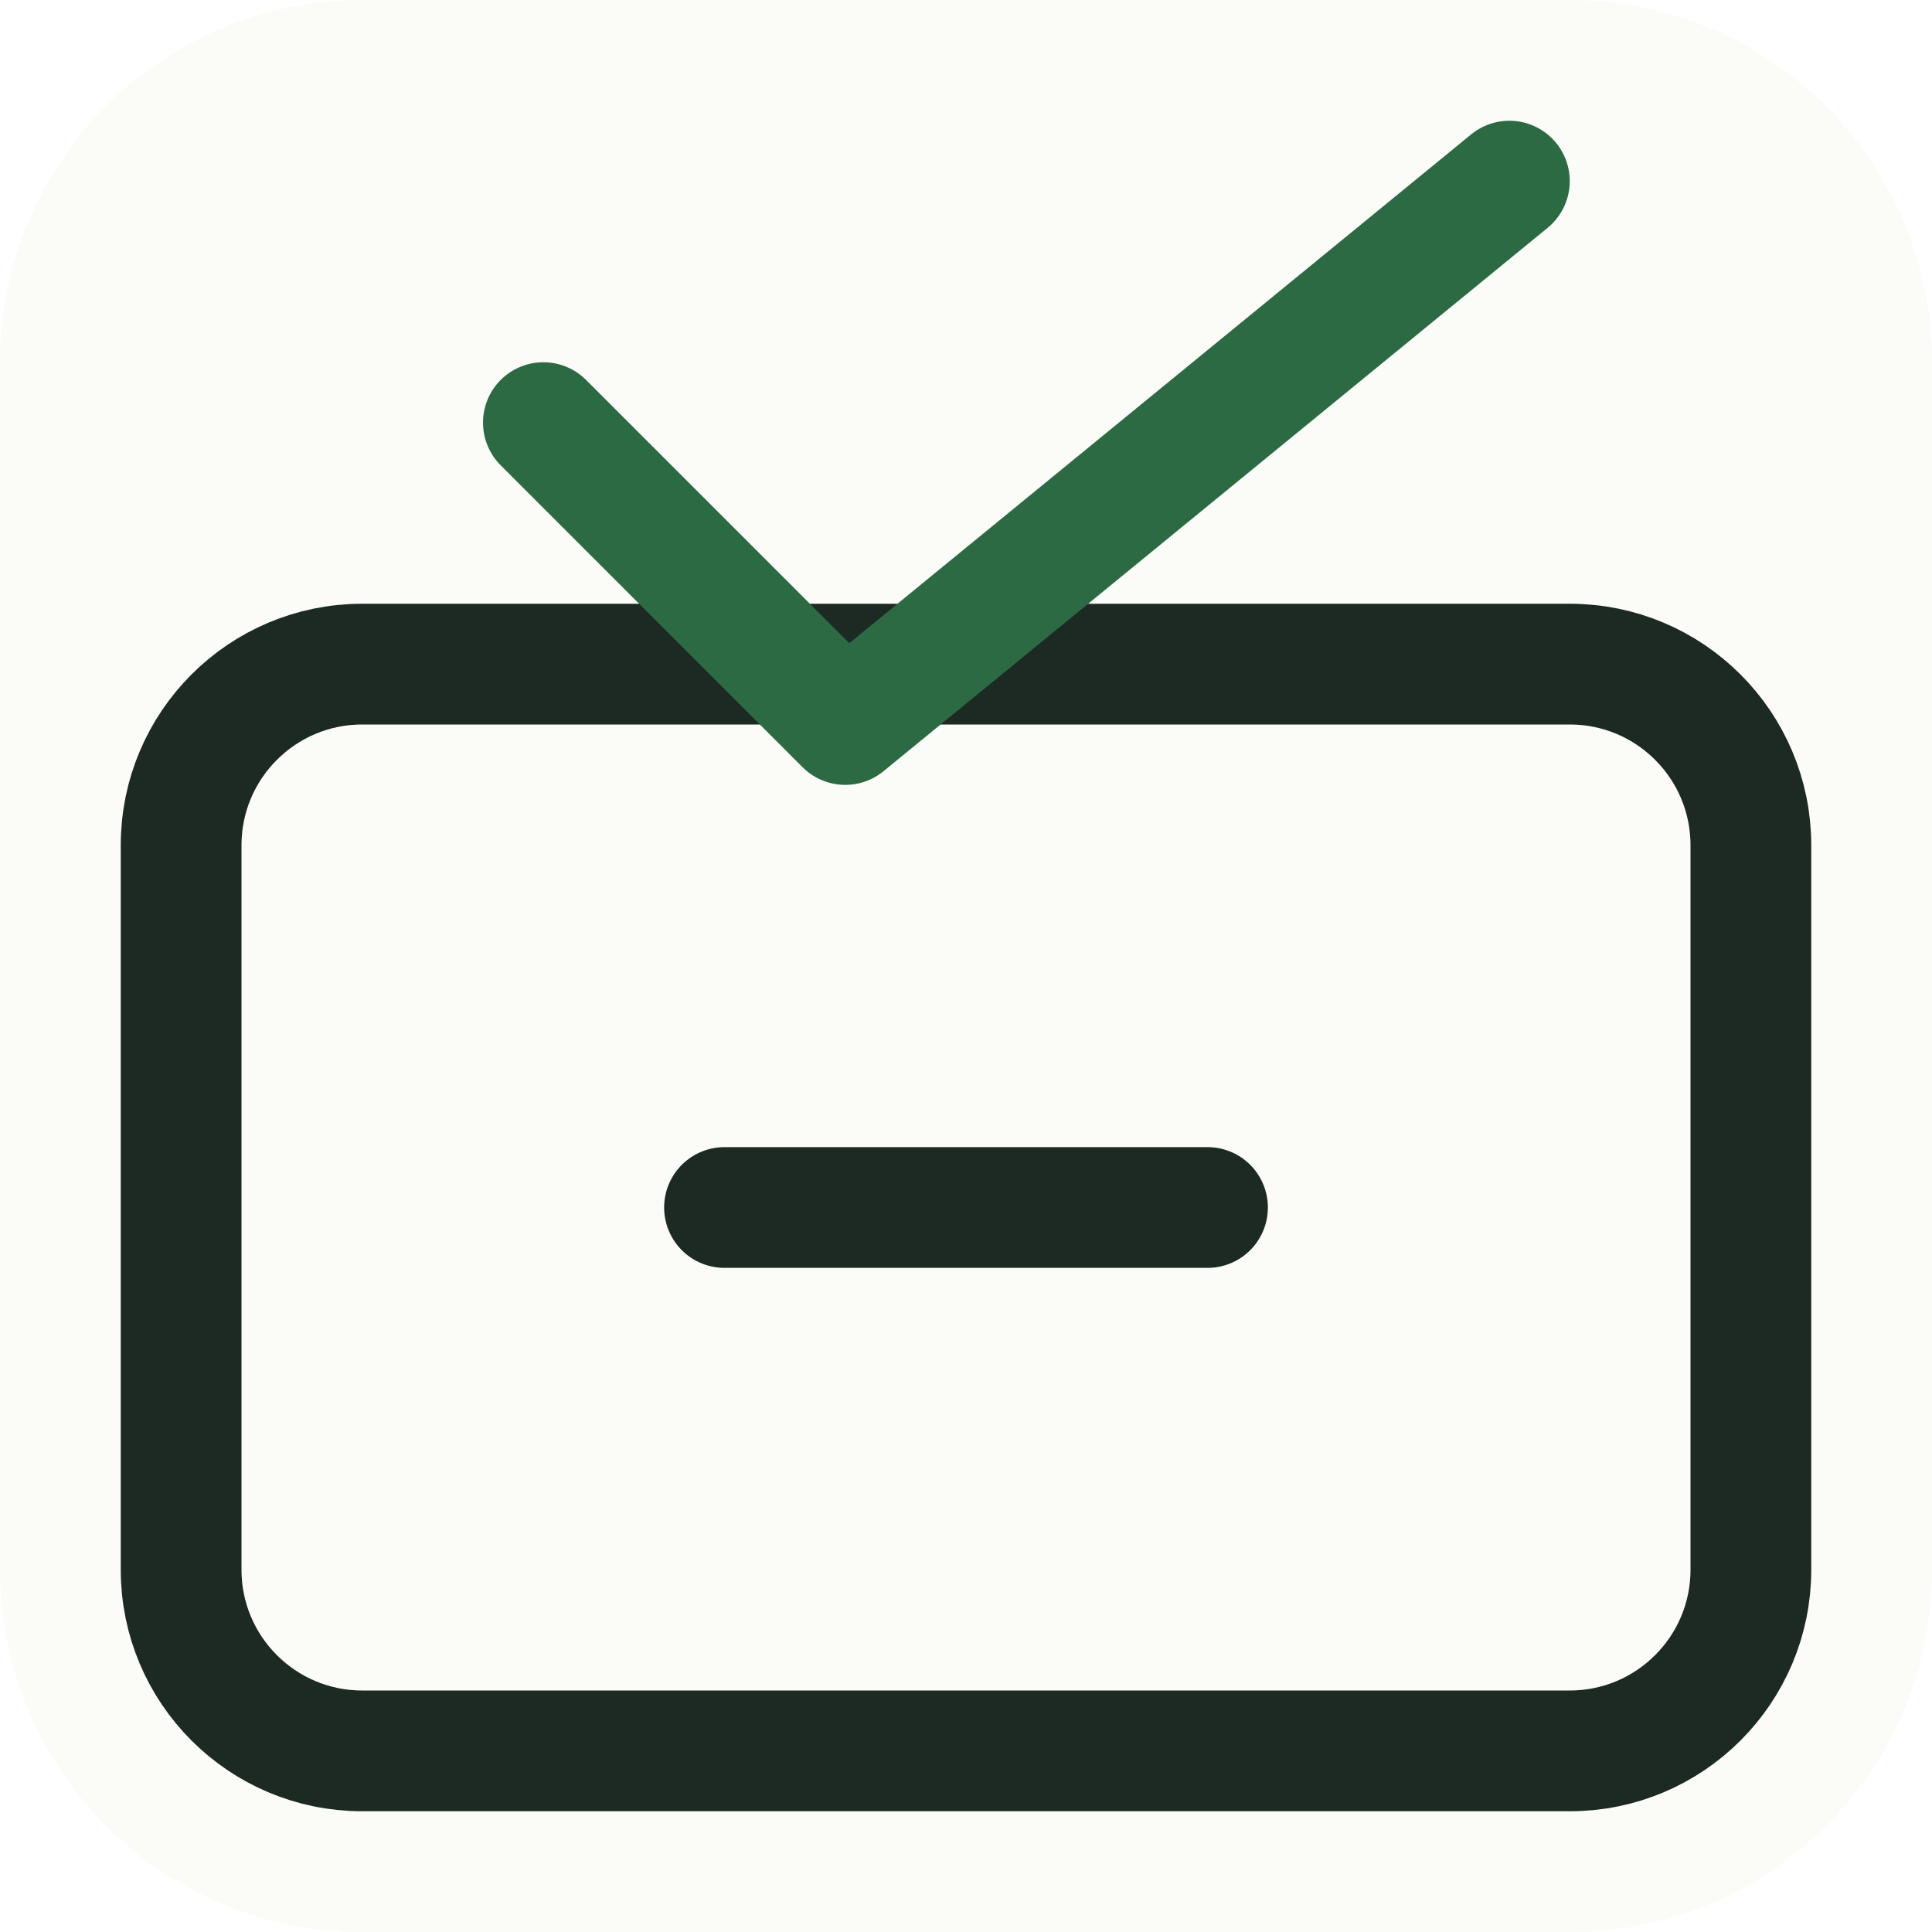
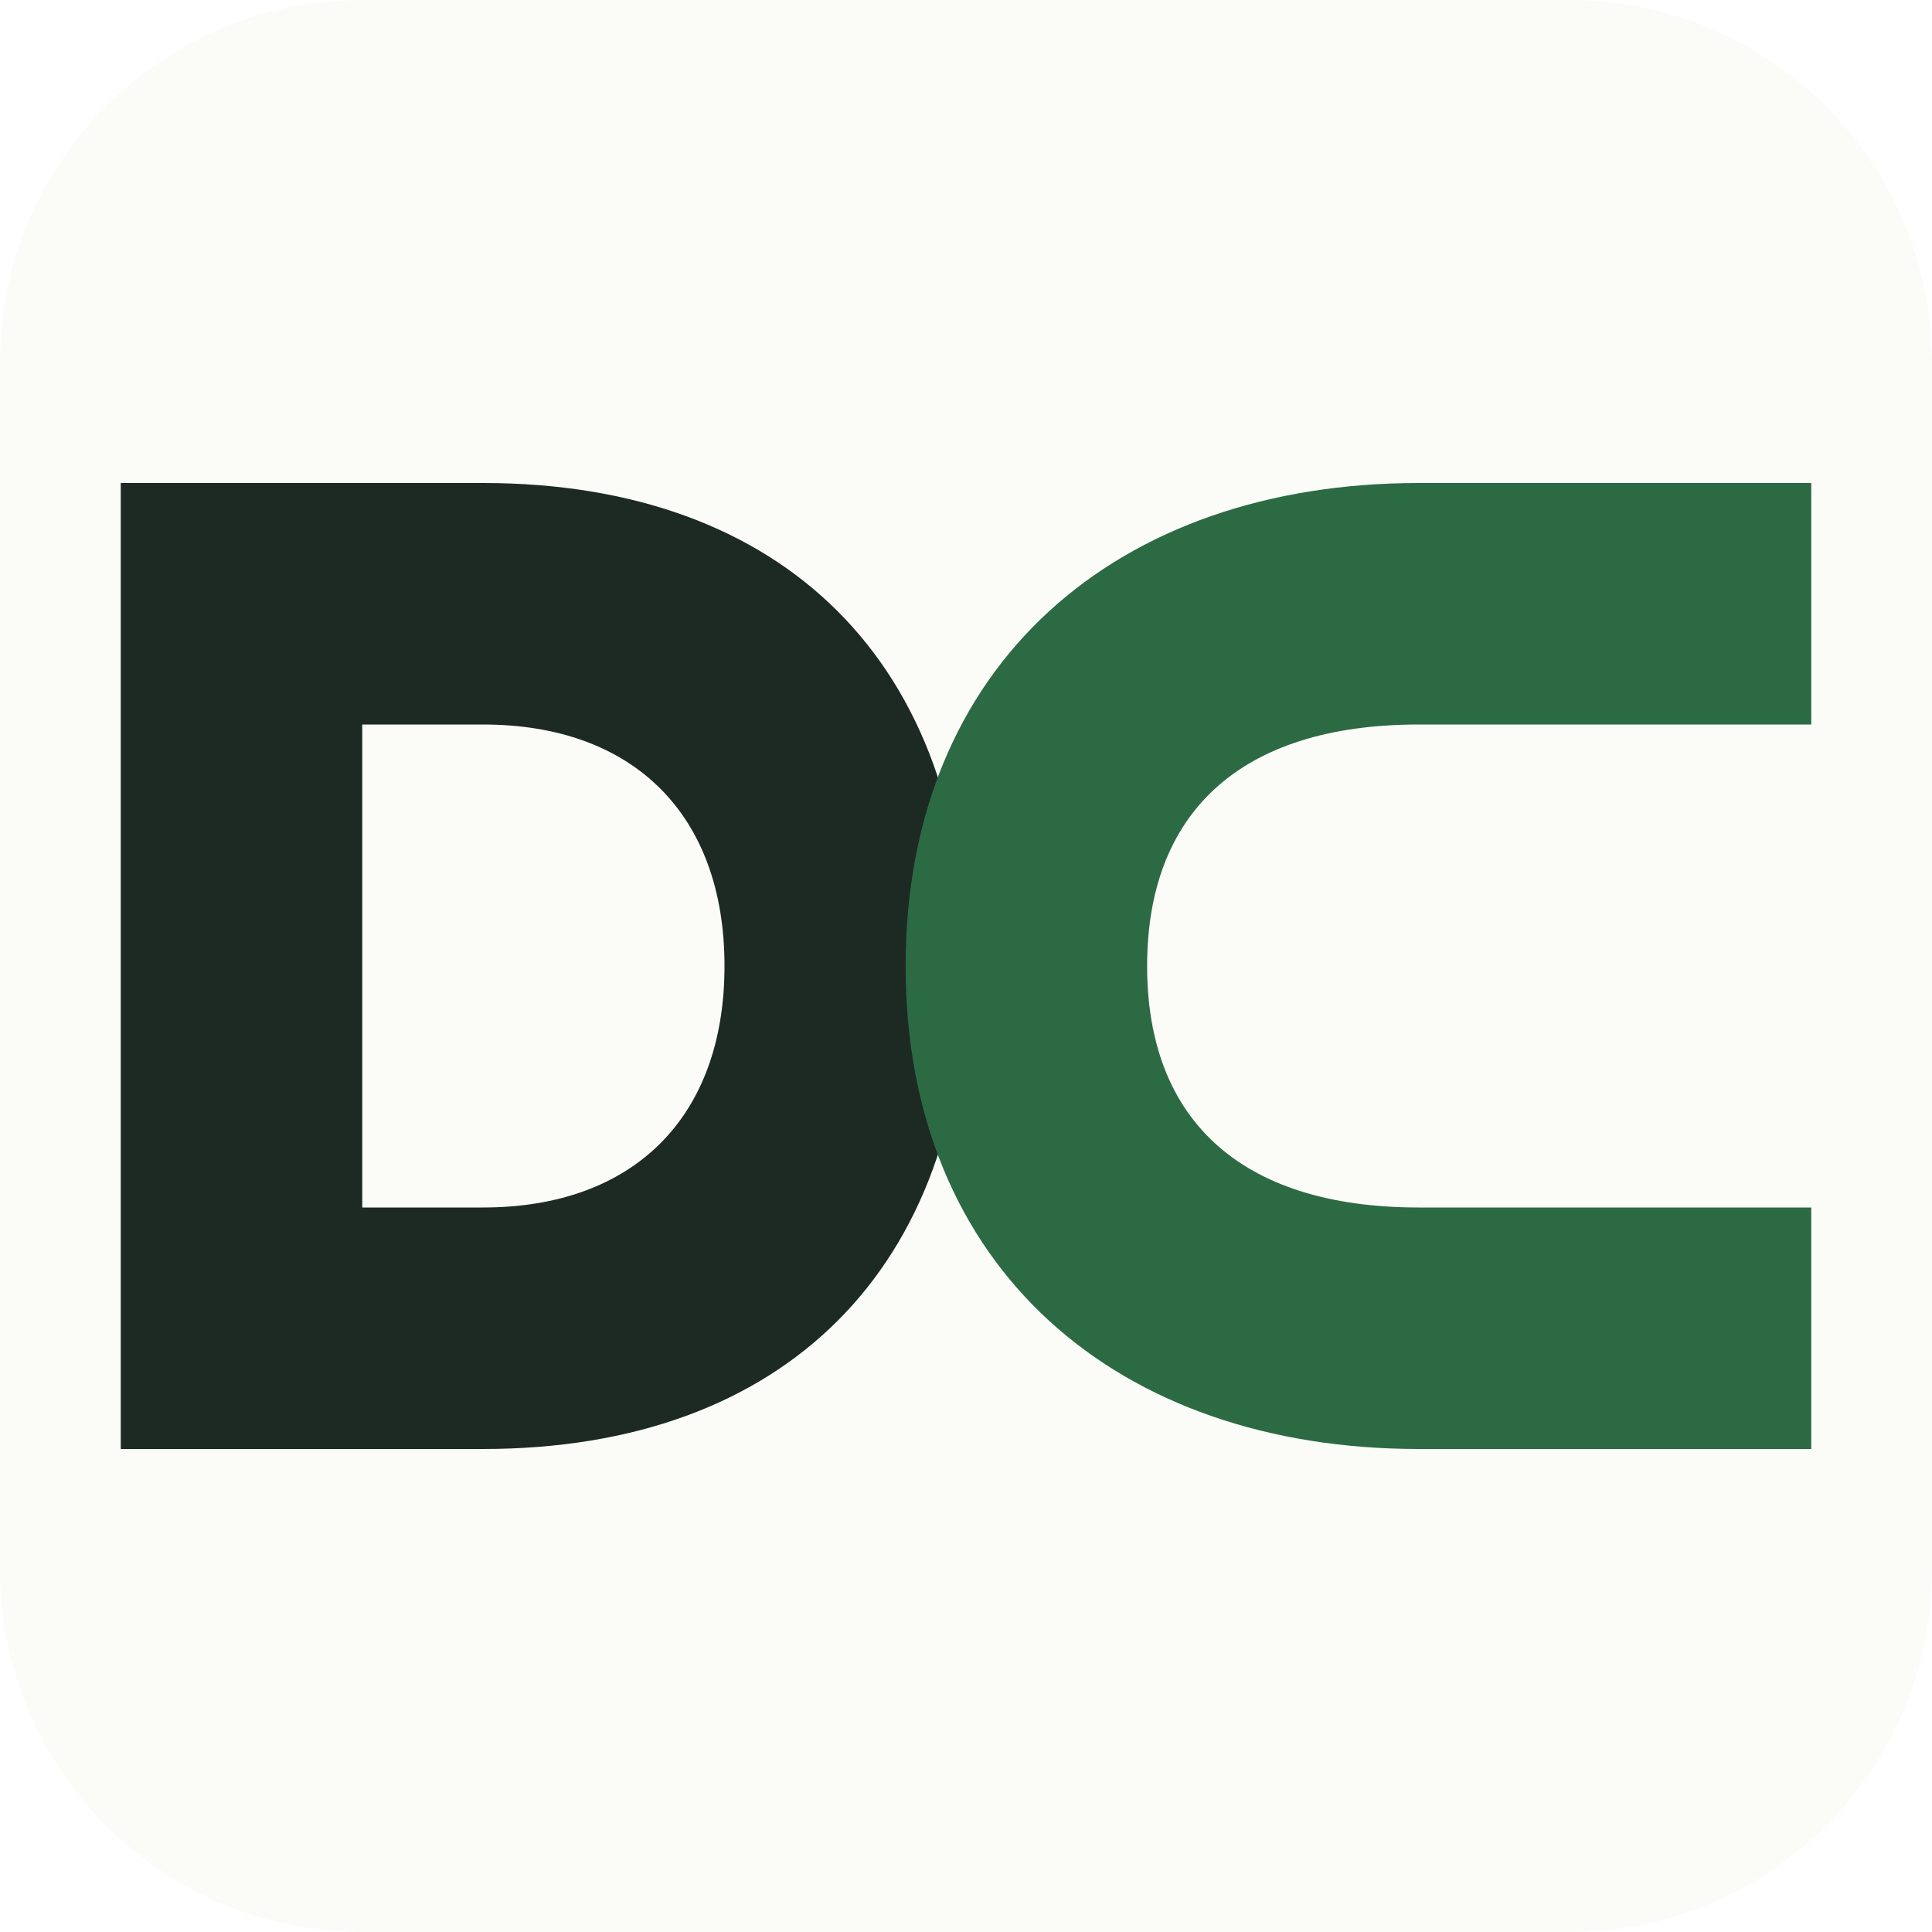
- <svg xmlns="http://www.w3.org/2000/svg" viewBox="0 0 32 32">
-   <rect width="32" height="32" rx="6" fill="#fbfcf8" />
-   <g fill="none" stroke-width="2" stroke-linecap="round" stroke-linejoin="round">
-     <rect x="3" y="11" width="26" height="18" rx="3" stroke="#1c2a23" />
-     <path d="M12 20h8" stroke="#1c2a23" />
-     <path d="m9 7 5 5L25 3" stroke="#2c6a44" />
+ <svg xmlns="http://www.w3.org/2000/svg" viewBox="0 0 64 64">
+   <rect width="64" height="64" rx="12" fill="#fbfcf8" />
+   <g transform="translate(2 12)">
+     <path fill="#1c2a23" fill-rule="evenodd" d="M2 4h12c10 0 16 6 16 16s-6 16-16 16H2V4Zm8 8v16h4c5 0 8-3 8-8s-3-8-8-8h-4Z" />
+     <path fill="#2c6a44" d="M58 4H45c-10 0-17 6-17 16s7 16 17 16h13v-8H45c-6 0-9-3-9-8s3-8 9-8h13V4Z" />
  </g>
</svg>
